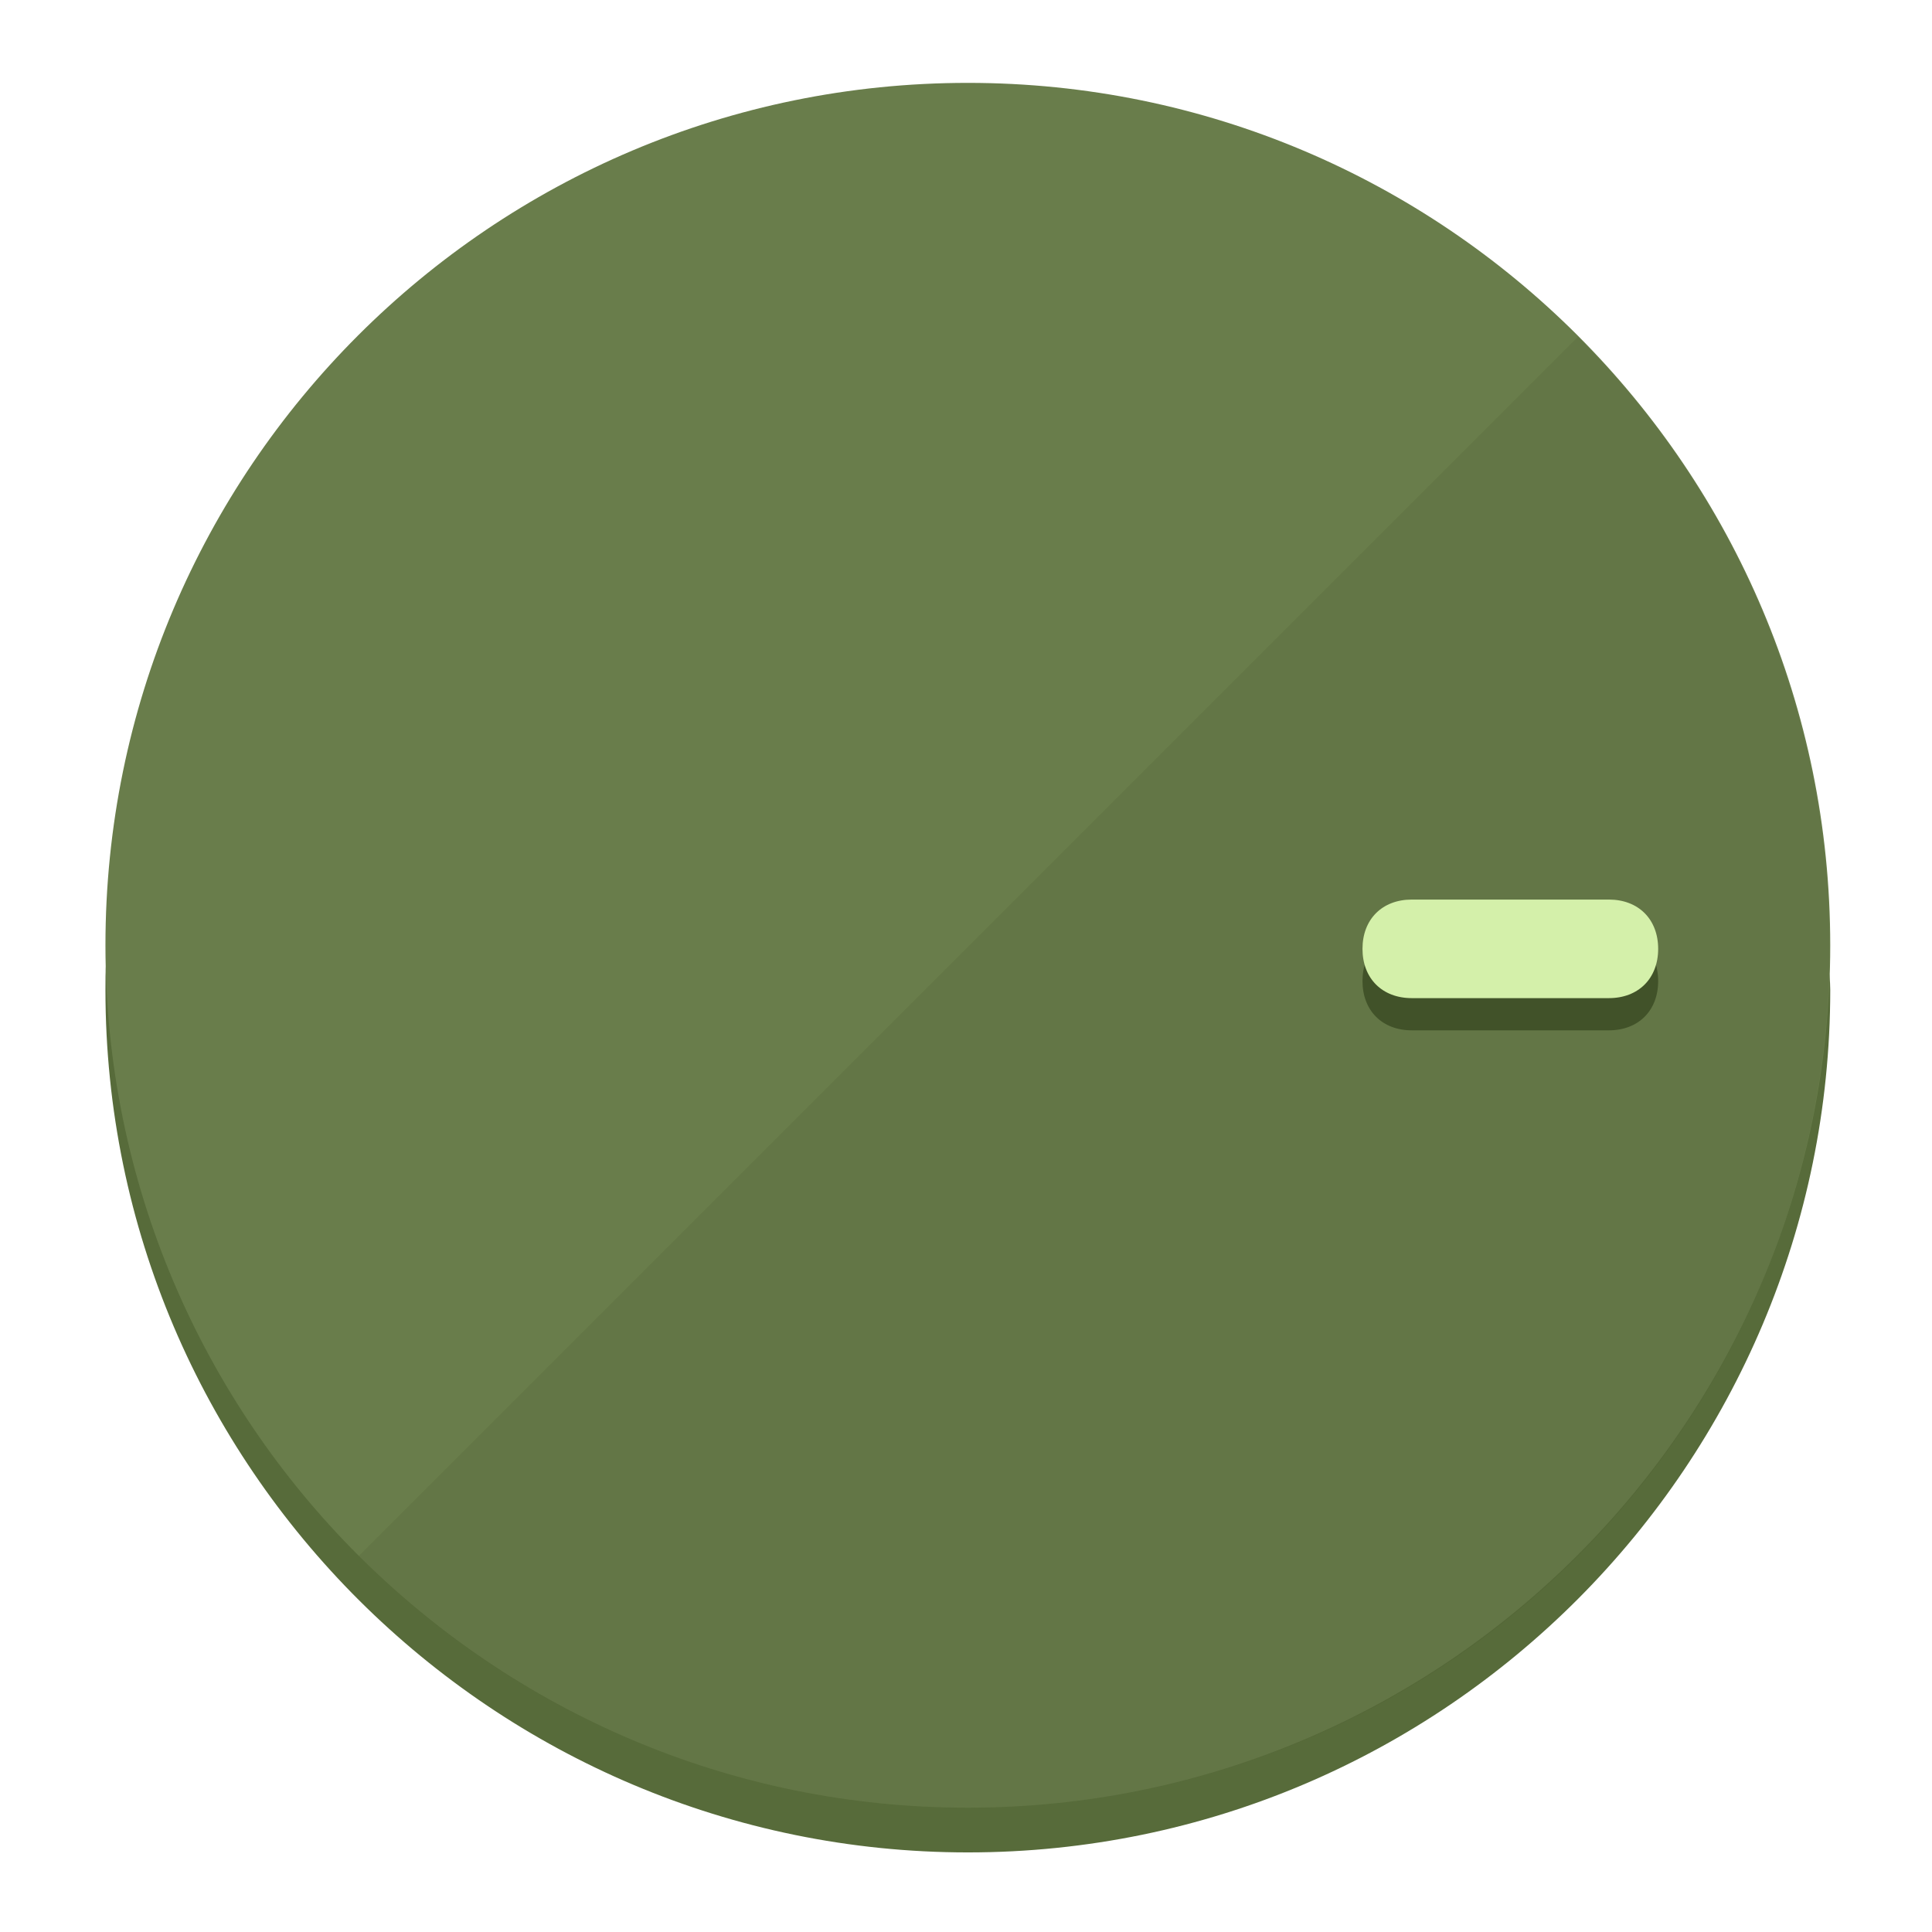
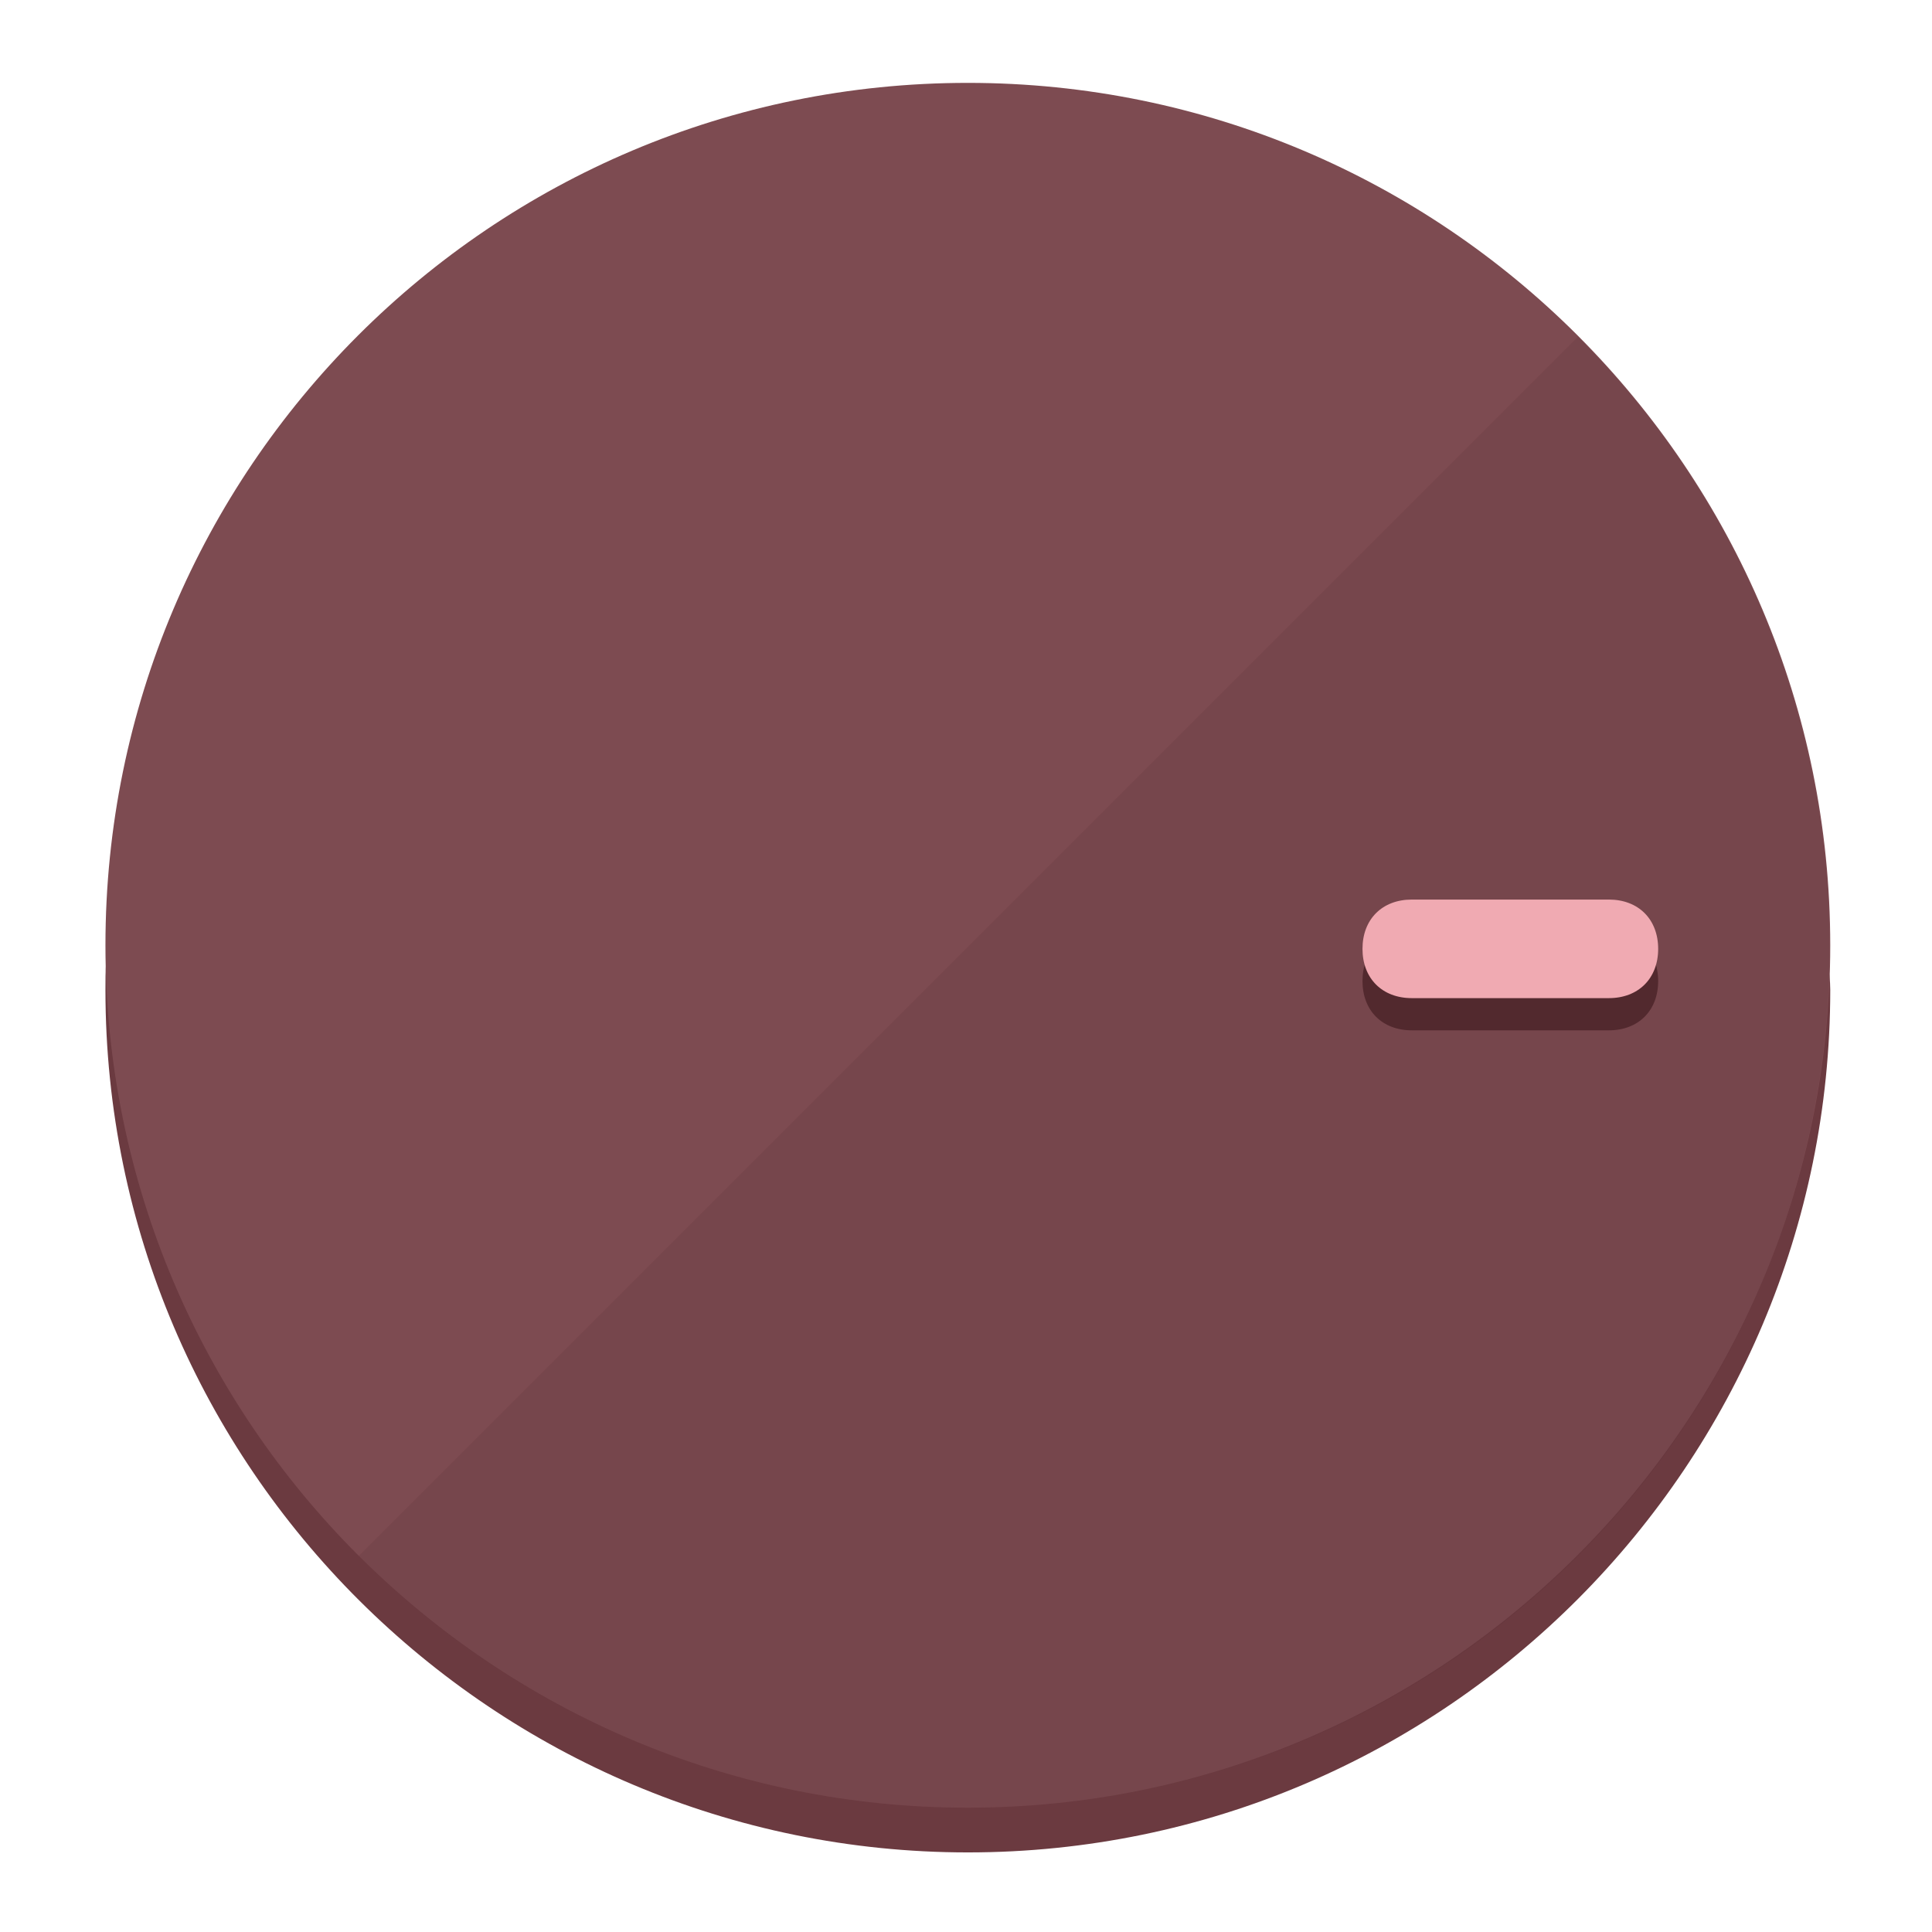
<svg xmlns="http://www.w3.org/2000/svg" height="120px" width="120px" version="1.1" id="Layer_1" viewBox="0 0 496.8 496.8" xml:space="preserve">
  <defs id="defs23" />
  <g id="g3158">
-     <path style="display:inline;fill:#576B3A;fill-opacity:1;stroke-width:1.584" d="m 248.875,445.92 c 116.582,0 212.89,-91.238 220.493,-205.286 0,5.069 1.267,8.87 1.267,13.939 0,121.651 -98.842,221.76 -221.76,221.76 -121.651,0 -221.76,-98.842 -221.76,-221.76 0,-5.069 0,-8.87 1.267,-13.939 7.603,114.048 103.91,205.286 220.493,205.286 z" id="path8" />
-     <circle style="display:inline;fill:#697D4B;fill-opacity:1;stroke-width:1.584" cx="248.875" cy="243.071" r="221.76" id="circle12" />
-     <path style="display:inline;fill:#415229;fill-opacity:0.154;stroke-width:1.587" d="m 405.744,86.606 c 86.308,86.308 86.308,227.193 0,313.5 -86.308,86.308 -227.193,86.308 -313.5,0" id="path14" />
+     <path style="display:inline;fill:#6B3A40;fill-opacity:1;stroke-width:1.584" d="m 248.875,445.92 c 116.582,0 212.89,-91.238 220.493,-205.286 0,5.069 1.267,8.87 1.267,13.939 0,121.651 -98.842,221.76 -221.76,221.76 -121.651,0 -221.76,-98.842 -221.76,-221.76 0,-5.069 0,-8.87 1.267,-13.939 7.603,114.048 103.91,205.286 220.493,205.286 z" id="path8" />
+     <circle style="display:inline;fill:#7D4B51;fill-opacity:1;stroke-width:1.584" cx="248.875" cy="243.071" r="221.76" id="circle12" />
+     <path style="display:inline;fill:#52292E;fill-opacity:0.154;stroke-width:1.587" d="m 405.744,86.606 c 86.308,86.308 86.308,227.193 0,313.5 -86.308,86.308 -227.193,86.308 -313.5,0" id="path14" />
  </g>
  <g id="g3198">
    <circle style="display:none;fill:#000000;fill-opacity:0;stroke-width:1.584" cx="243.582" cy="-248.467" r="221.76" id="circle12-3" transform="rotate(90)" />
-     <path style="display:inline;fill:#415229;fill-opacity:1;stroke-width:1.584" d="m 363.026,264.942 c -7.603,0 -12.672,-5.069 -12.672,-12.672 v 0 c 0,-7.603 5.069,-12.672 12.672,-12.672 h 50.688 c 7.603,0 12.672,5.069 12.672,12.672 v 0 c 0,7.603 -5.069,12.672 -12.672,12.672 z" id="path3789" />
-     <path style="display:inline;fill:#D4F0AA;stroke-width:1.584" d="m 363.026,256.662 c -7.603,0 -12.672,-5.069 -12.672,-12.672 v 0 c 0,-7.603 5.069,-12.672 12.672,-12.672 h 50.688 c 7.603,0 12.672,5.069 12.672,12.672 v 0 c 0,7.603 -5.069,12.672 -12.672,12.672 z" id="path915" />
+     <path style="display:inline;fill:#52292E;fill-opacity:1;stroke-width:1.584" d="m 363.026,264.942 c -7.603,0 -12.672,-5.069 -12.672,-12.672 v 0 c 0,-7.603 5.069,-12.672 12.672,-12.672 h 50.688 c 7.603,0 12.672,5.069 12.672,12.672 v 0 c 0,7.603 -5.069,12.672 -12.672,12.672 z" id="path3789" />
+     <path style="display:inline;fill:#F0AAB2;stroke-width:1.584" d="m 363.026,256.662 c -7.603,0 -12.672,-5.069 -12.672,-12.672 v 0 c 0,-7.603 5.069,-12.672 12.672,-12.672 h 50.688 c 7.603,0 12.672,5.069 12.672,12.672 v 0 c 0,7.603 -5.069,12.672 -12.672,12.672 z" id="path915" />
  </g>
</svg>
